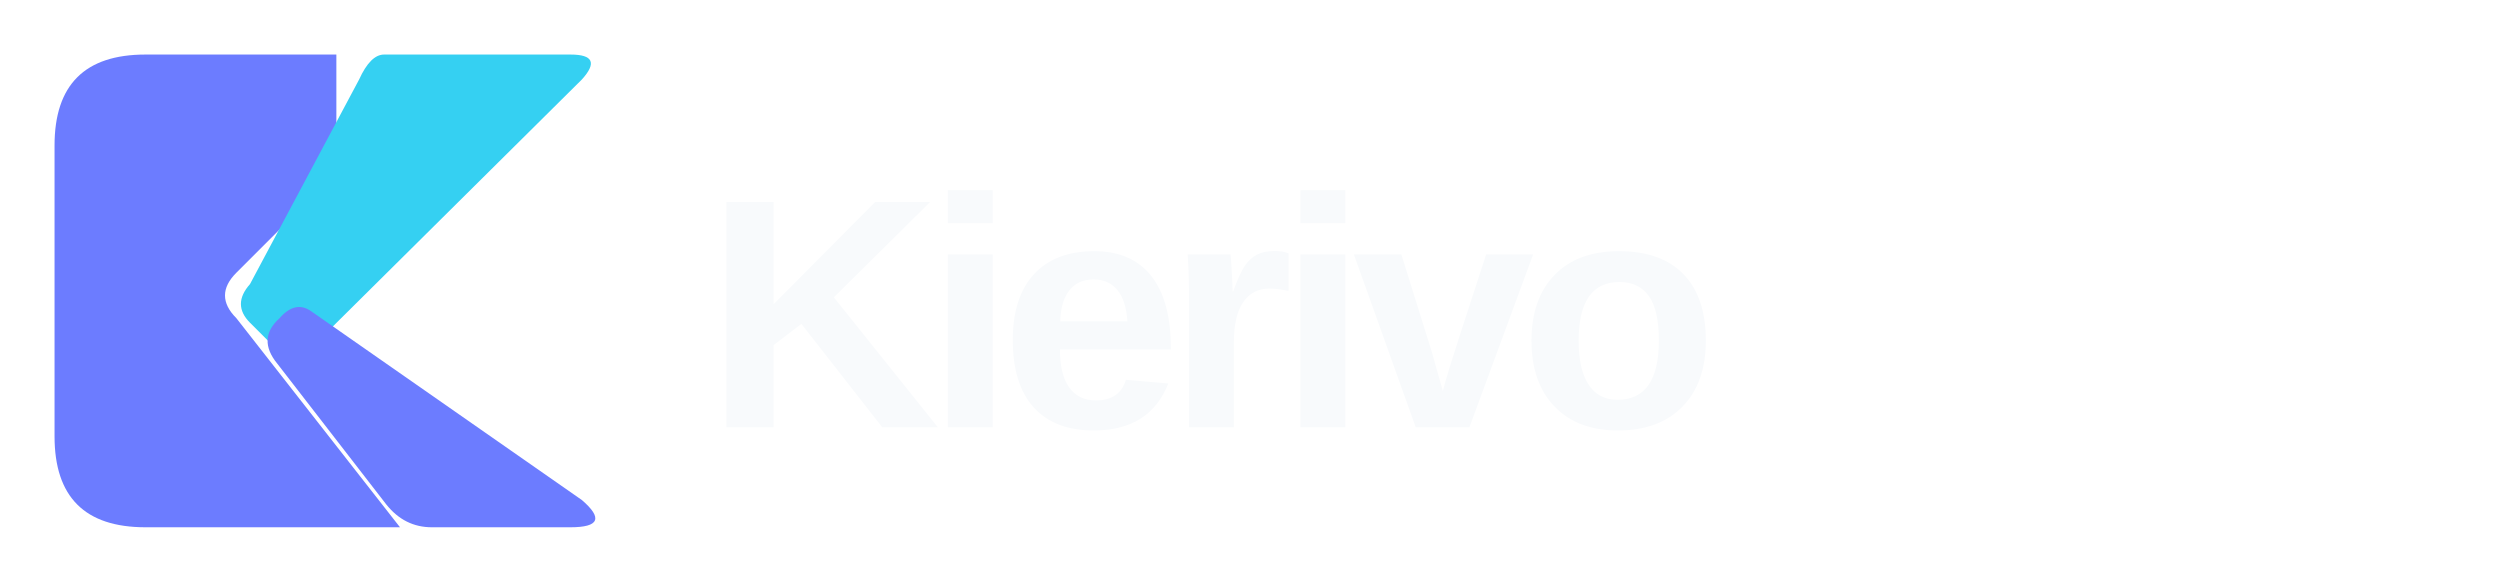
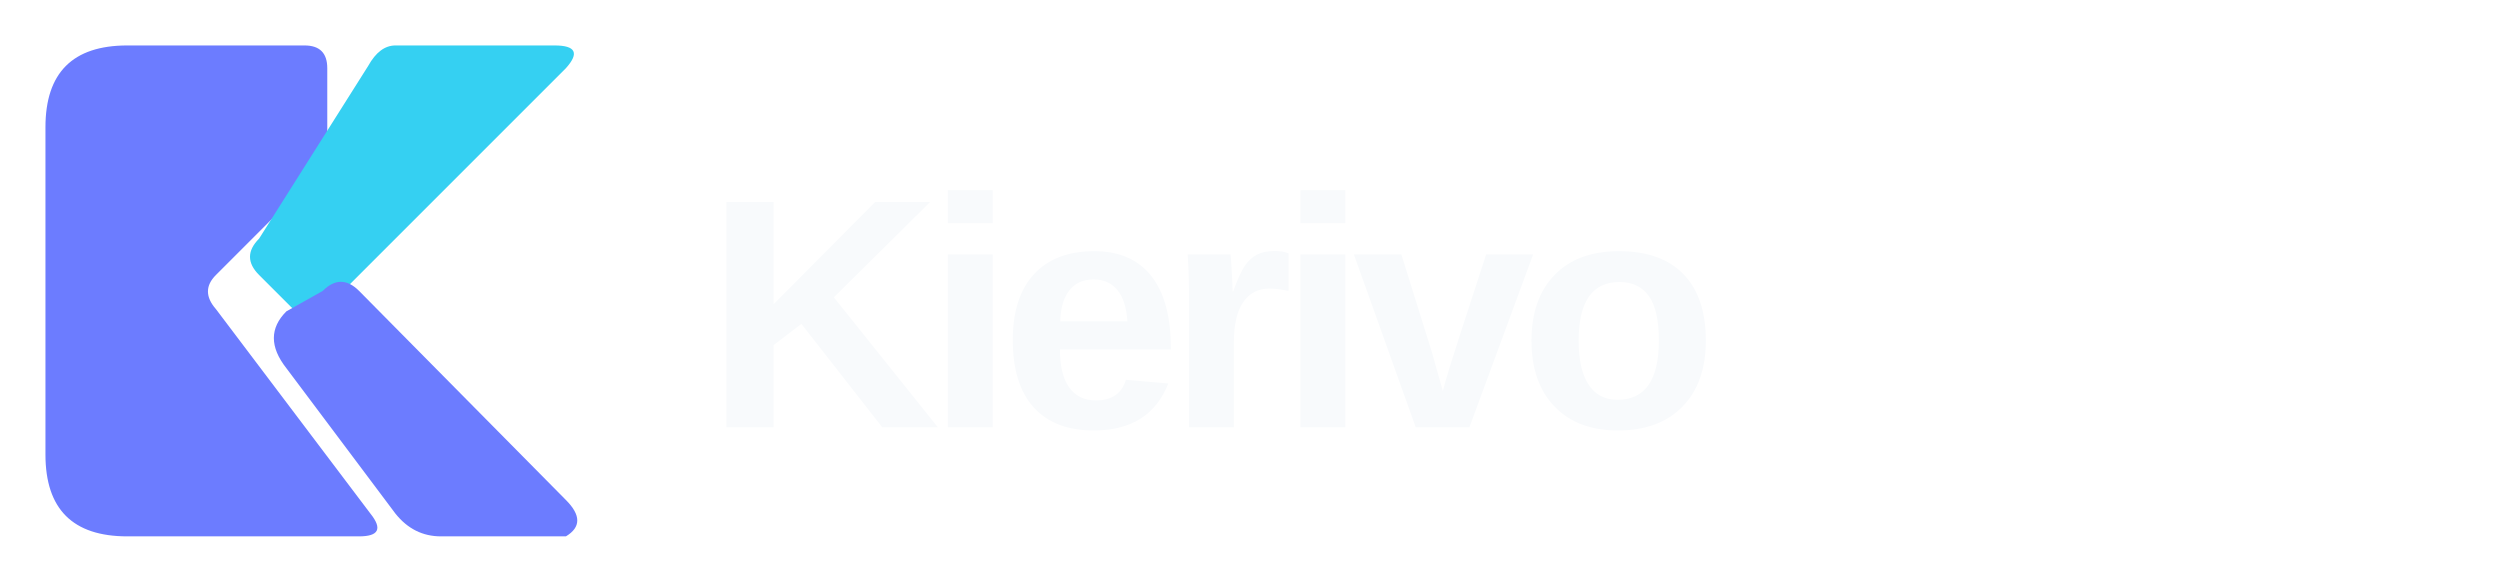
<svg xmlns="http://www.w3.org/2000/svg" viewBox="0 0 1100 256" role="img" aria-labelledby="title">
-   <path fill="#6C7CFF" d="M64 24h84v52l-44 44q-10 10 0 20l72 92H64q-40 0-40-40V64q0-40 40-40Z" />
-   <path fill="#35D0F2" d="M169 24h82q15 0 5 11L137 153q-8 8-16 0l-11-11q-8-8 0-17l48-90q5-11 11-11Z" />
-   <path fill="#6C7CFF" d="m137 137 119 83q14 12-5 12h-61q-12 0-20-10l-48-62q-9-11 1-20 7-8 14-3Z" />
+   <path fill="#6C7CFF" d="M56 20h78q10 0 10 10v42l-49 49q-7 7 0 15l68 90q8 10-5 10H56q-36 0-36-36V56q0-36 36-36Z" />
+   <path fill="#35D0F2" d="M174 20h70q14 0 5 10L144 135q-8 8-16 0l-14-14q-8-8 0-16l48-76q5-9 12-9Z" />
+   <path fill="#6C7CFF" d="M142 128q8-8 16 0l91 92q10 10 0 16h-55q-12 0-20-10l-48-64q-11-14 0-25Z" />
  <text x="310" y="188" fill="#F8FAFC" font-family="'Helvetica Neue', Arial, sans-serif" font-size="144" font-weight="700" letter-spacing="-7">Kierivo</text>
</svg>
